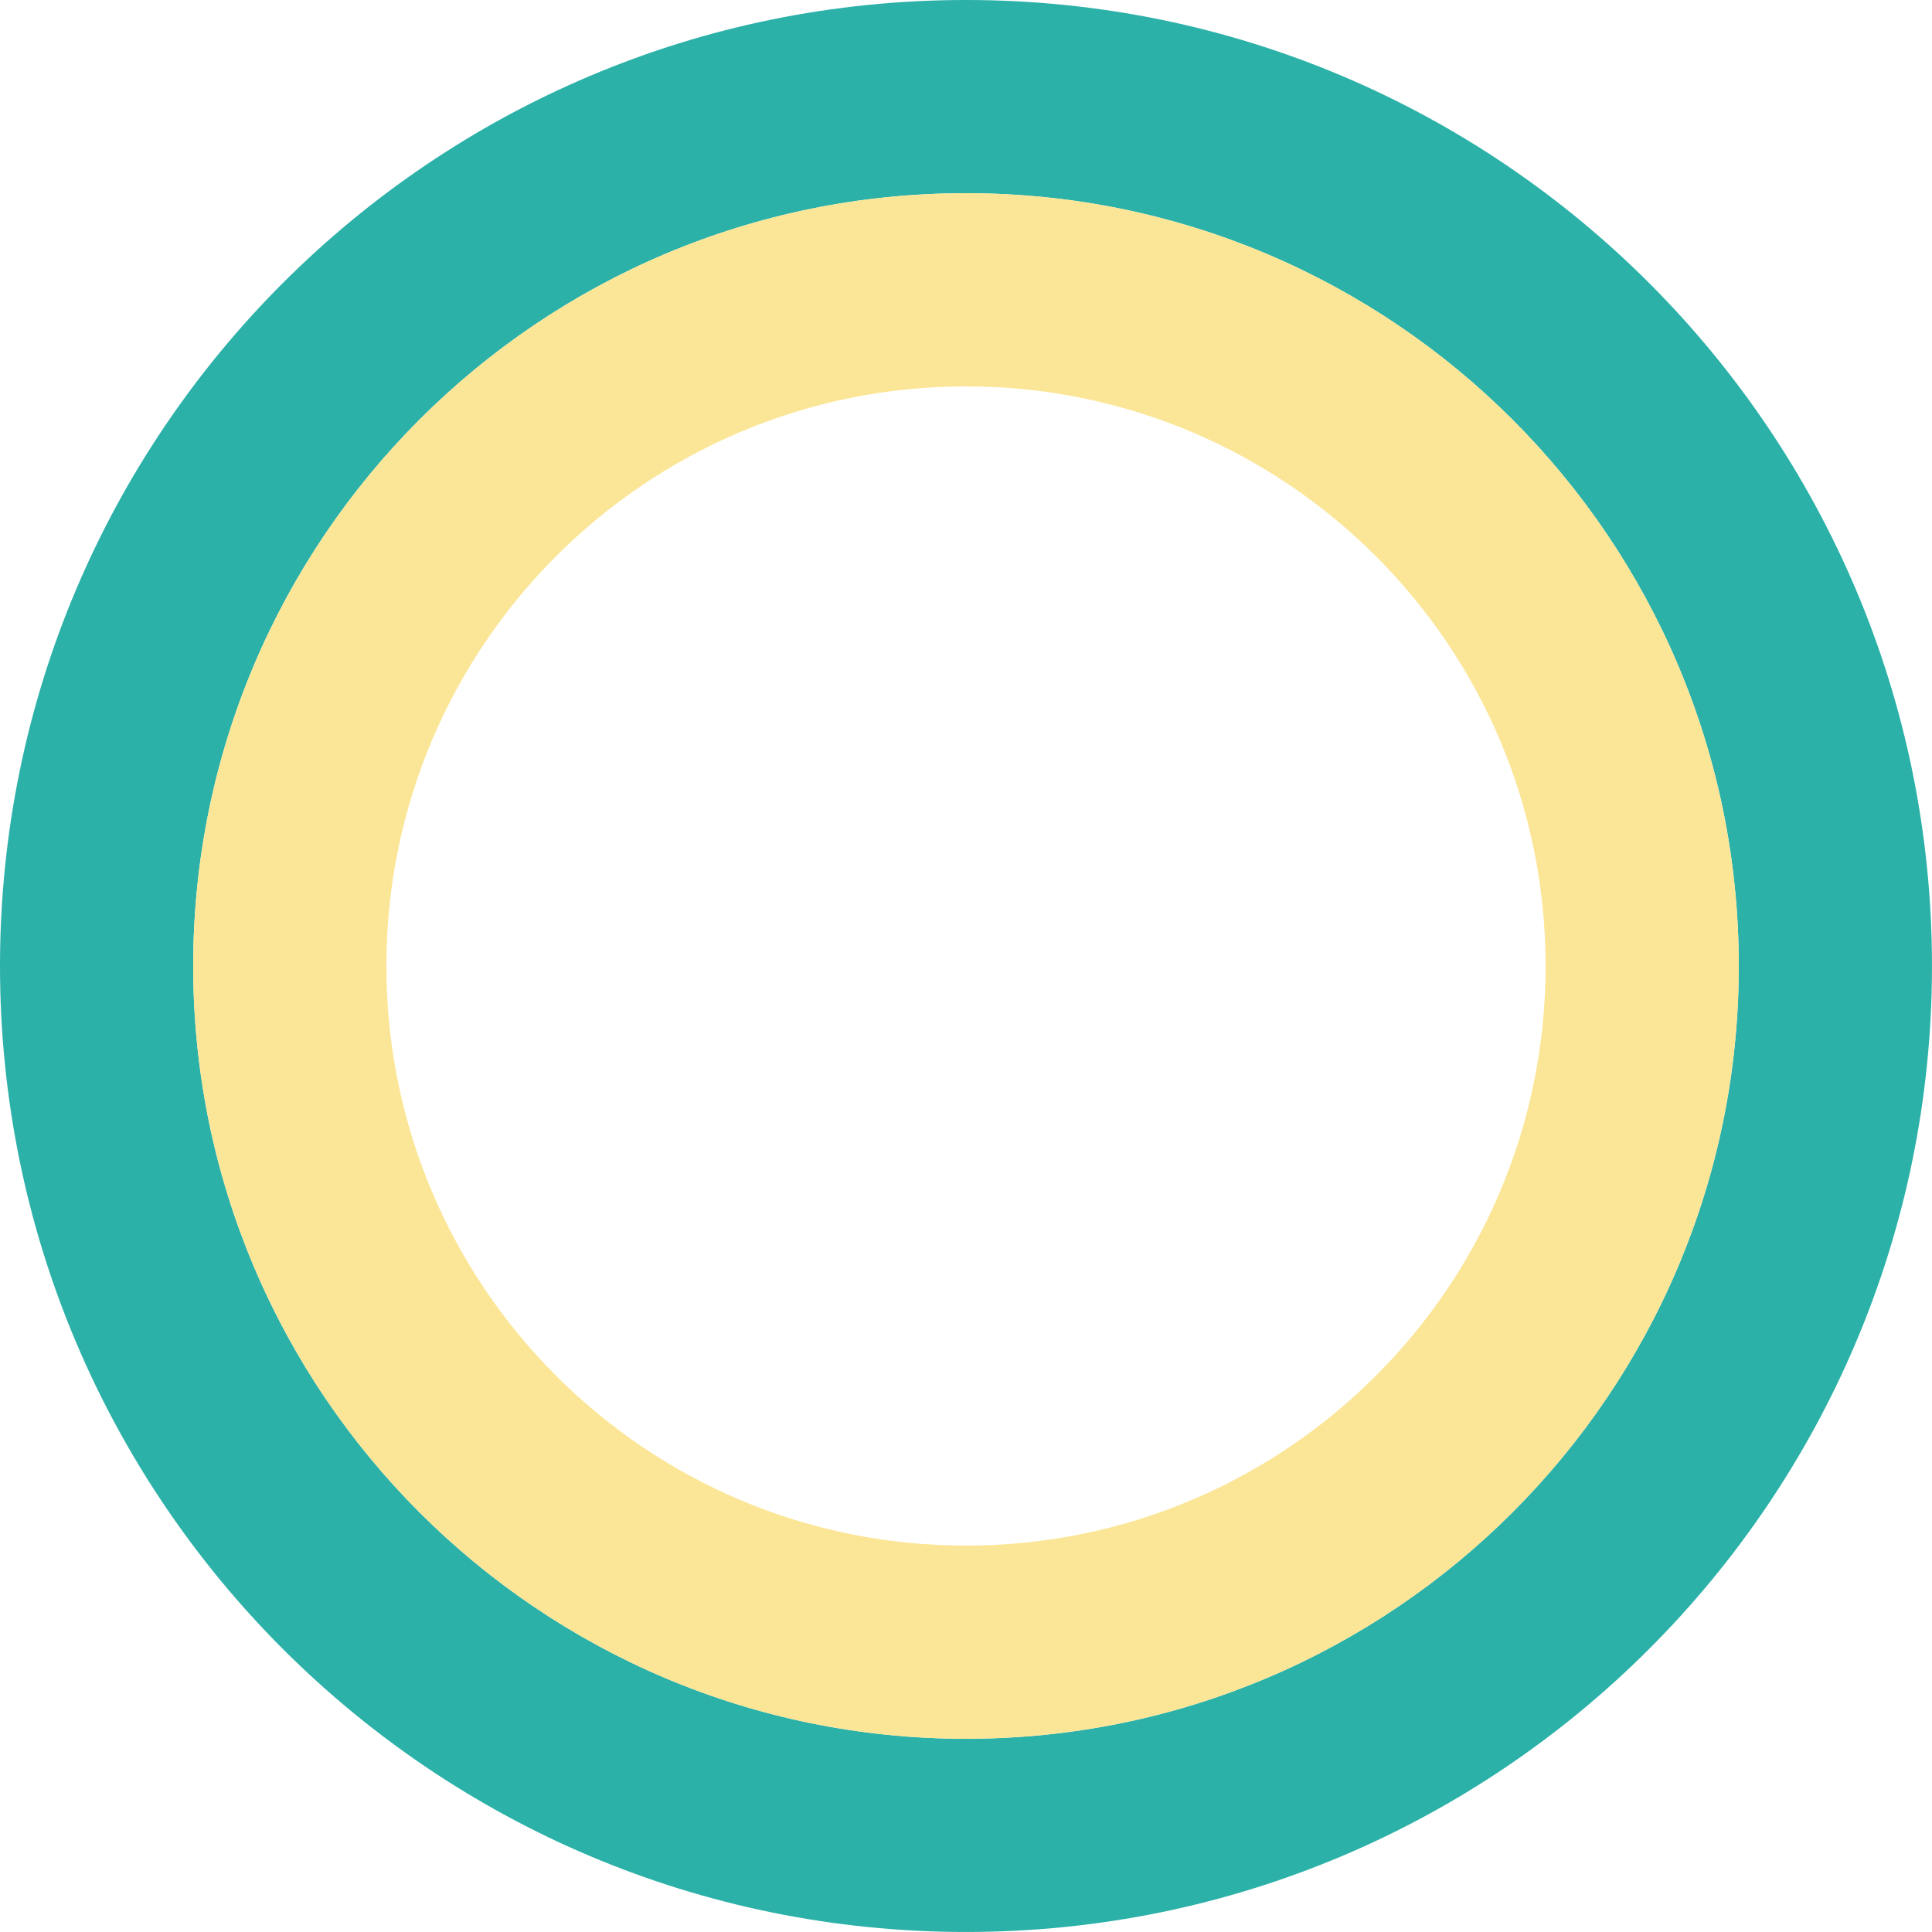
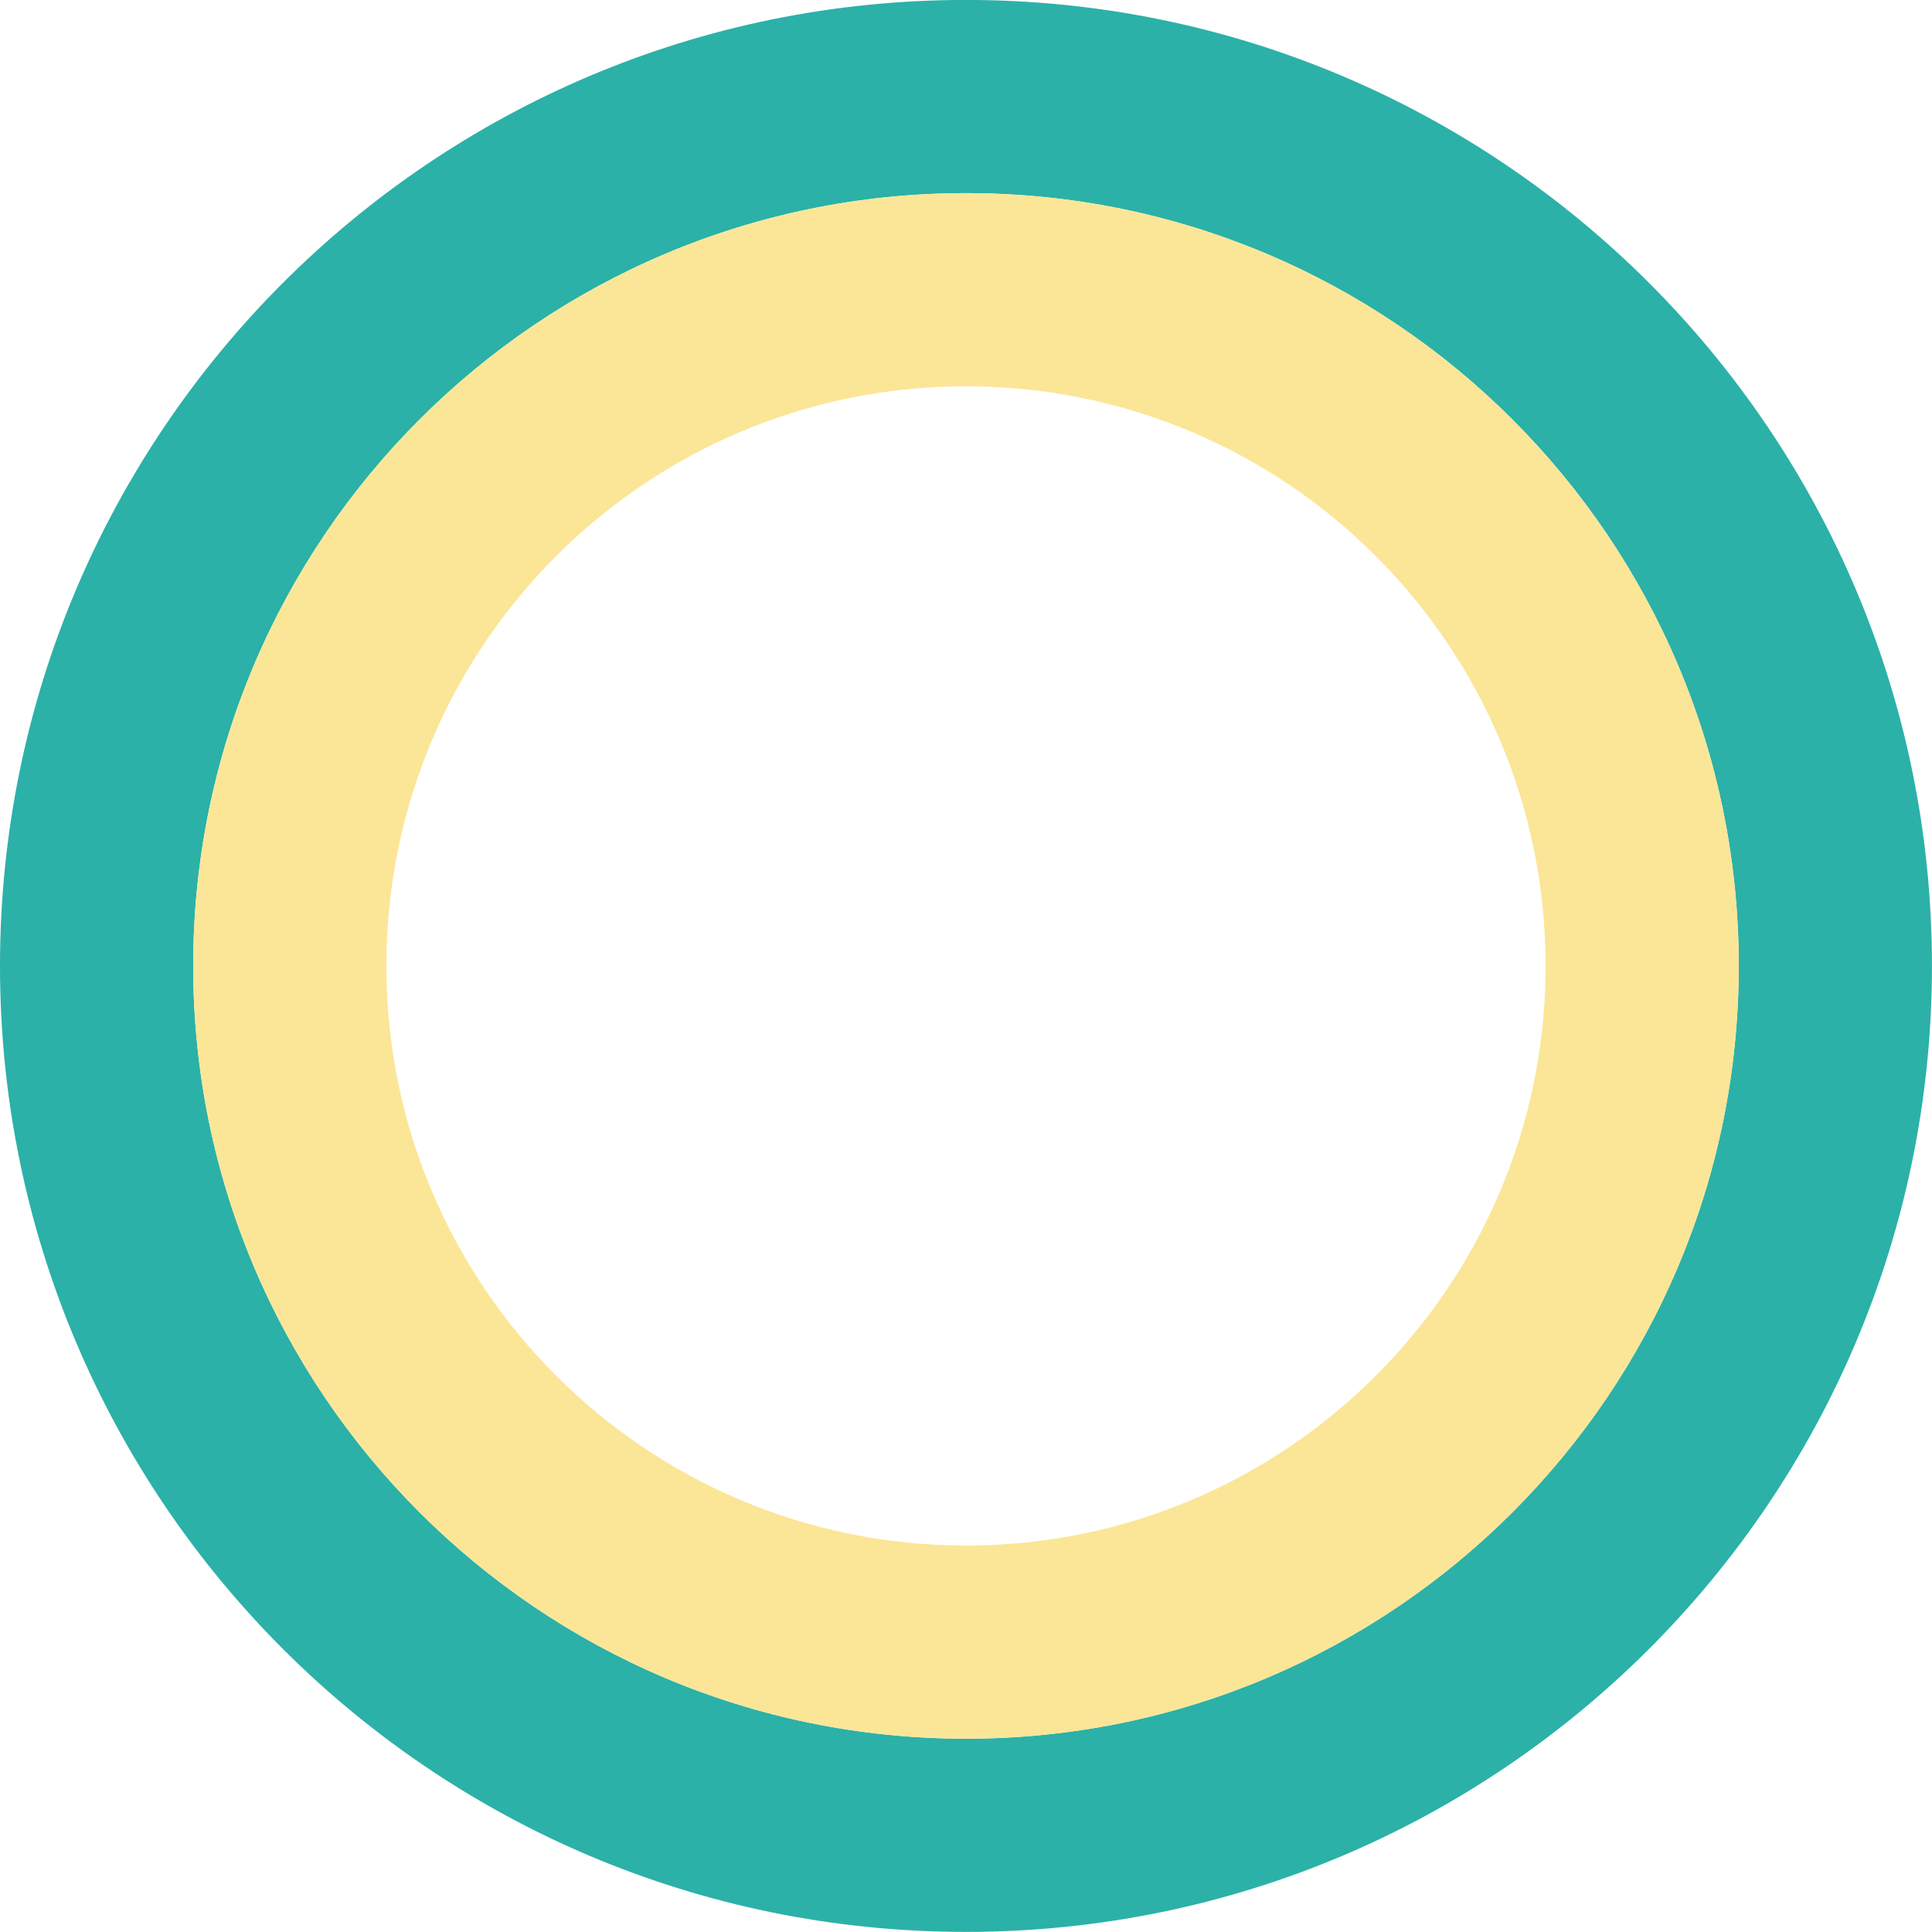
- <svg xmlns="http://www.w3.org/2000/svg" width="128" height="128" viewBox="0 0 33.867 33.867" version="1.1" id="svg821">
-   <defs id="defs815" />
-   <g id="layer1" transform="translate(0,-263.1333)">
-     <g id="g2196" transform="matrix(1.28,0,0,1.28,0,-83.16001)">
-       <path id="path2180" transform="matrix(0.2645833,0,0,0.2645833,0,263.1333)" d="M 50,28 A 50,50 0 0 0 0,78 50,50 0 0 0 50,128 50,50 0 0 0 100,78 50,50 0 0 0 50,28 Z m 0,10 A 40,40 0 0 1 90,78 40,40 0 0 1 50,118 40,40 0 0 1 10,78 40,40 0 0 1 50,38 Z" style="opacity:1;fill:#2bb1a8;fill-opacity:1;stroke:none;stroke-width:2.02;stroke-linecap:round;stroke-linejoin:round;stroke-miterlimit:4;stroke-dasharray:none;stroke-opacity:1;paint-order:markers stroke fill" />
-       <path id="circle2182" transform="matrix(0.2645833,0,0,0.2645833,0,263.1333)" d="M 50,38 A 40,40 0 0 0 10,78 40,40 0 0 0 50,118 40,40 0 0 0 90,78 40,40 0 0 0 50,38 Z m 0,10 A 30,30 0 0 1 80,78 30,30 0 0 1 50,108 30,30 0 0 1 20,78 30,30 0 0 1 50,48 Z" style="opacity:1;fill:#fbe697;fill-opacity:1;stroke:none;stroke-width:1.616;stroke-linecap:round;stroke-linejoin:round;stroke-miterlimit:4;stroke-dasharray:none;stroke-opacity:1;paint-order:markers stroke fill" />
+ <svg xmlns="http://www.w3.org/2000/svg" width="128" height="128" version="1.1" viewBox="0 0 33.867 33.867">
+   <g transform="translate(0 -263.13)">
+     <g transform="matrix(1.28 0 0 1.28 0 -83.16)">
+       <path transform="matrix(.26458 0 0 .26458 0 263.13)" d="m50 28a50 50 0 0 0-50 50 50 50 0 0 0 50 50 50 50 0 0 0 50-50 50 50 0 0 0-50-50zm0 10a40 40 0 0 1 40 40 40 40 0 0 1-40 40 40 40 0 0 1-40-40 40 40 0 0 1 40-40z" fill="#2bb1a8" style="paint-order:markers stroke fill" />
+       <path transform="matrix(.26458 0 0 .26458 0 263.13)" d="m50 38a40 40 0 0 0-40 40 40 40 0 0 0 40 40 40 40 0 0 0 40-40 40 40 0 0 0-40-40zm0 10a30 30 0 0 1 30 30 30 30 0 0 1-30 30 30 30 0 0 1-30-30 30 30 0 0 1 30-30z" fill="#fbe697" style="paint-order:markers stroke fill" />
    </g>
  </g>
</svg>
